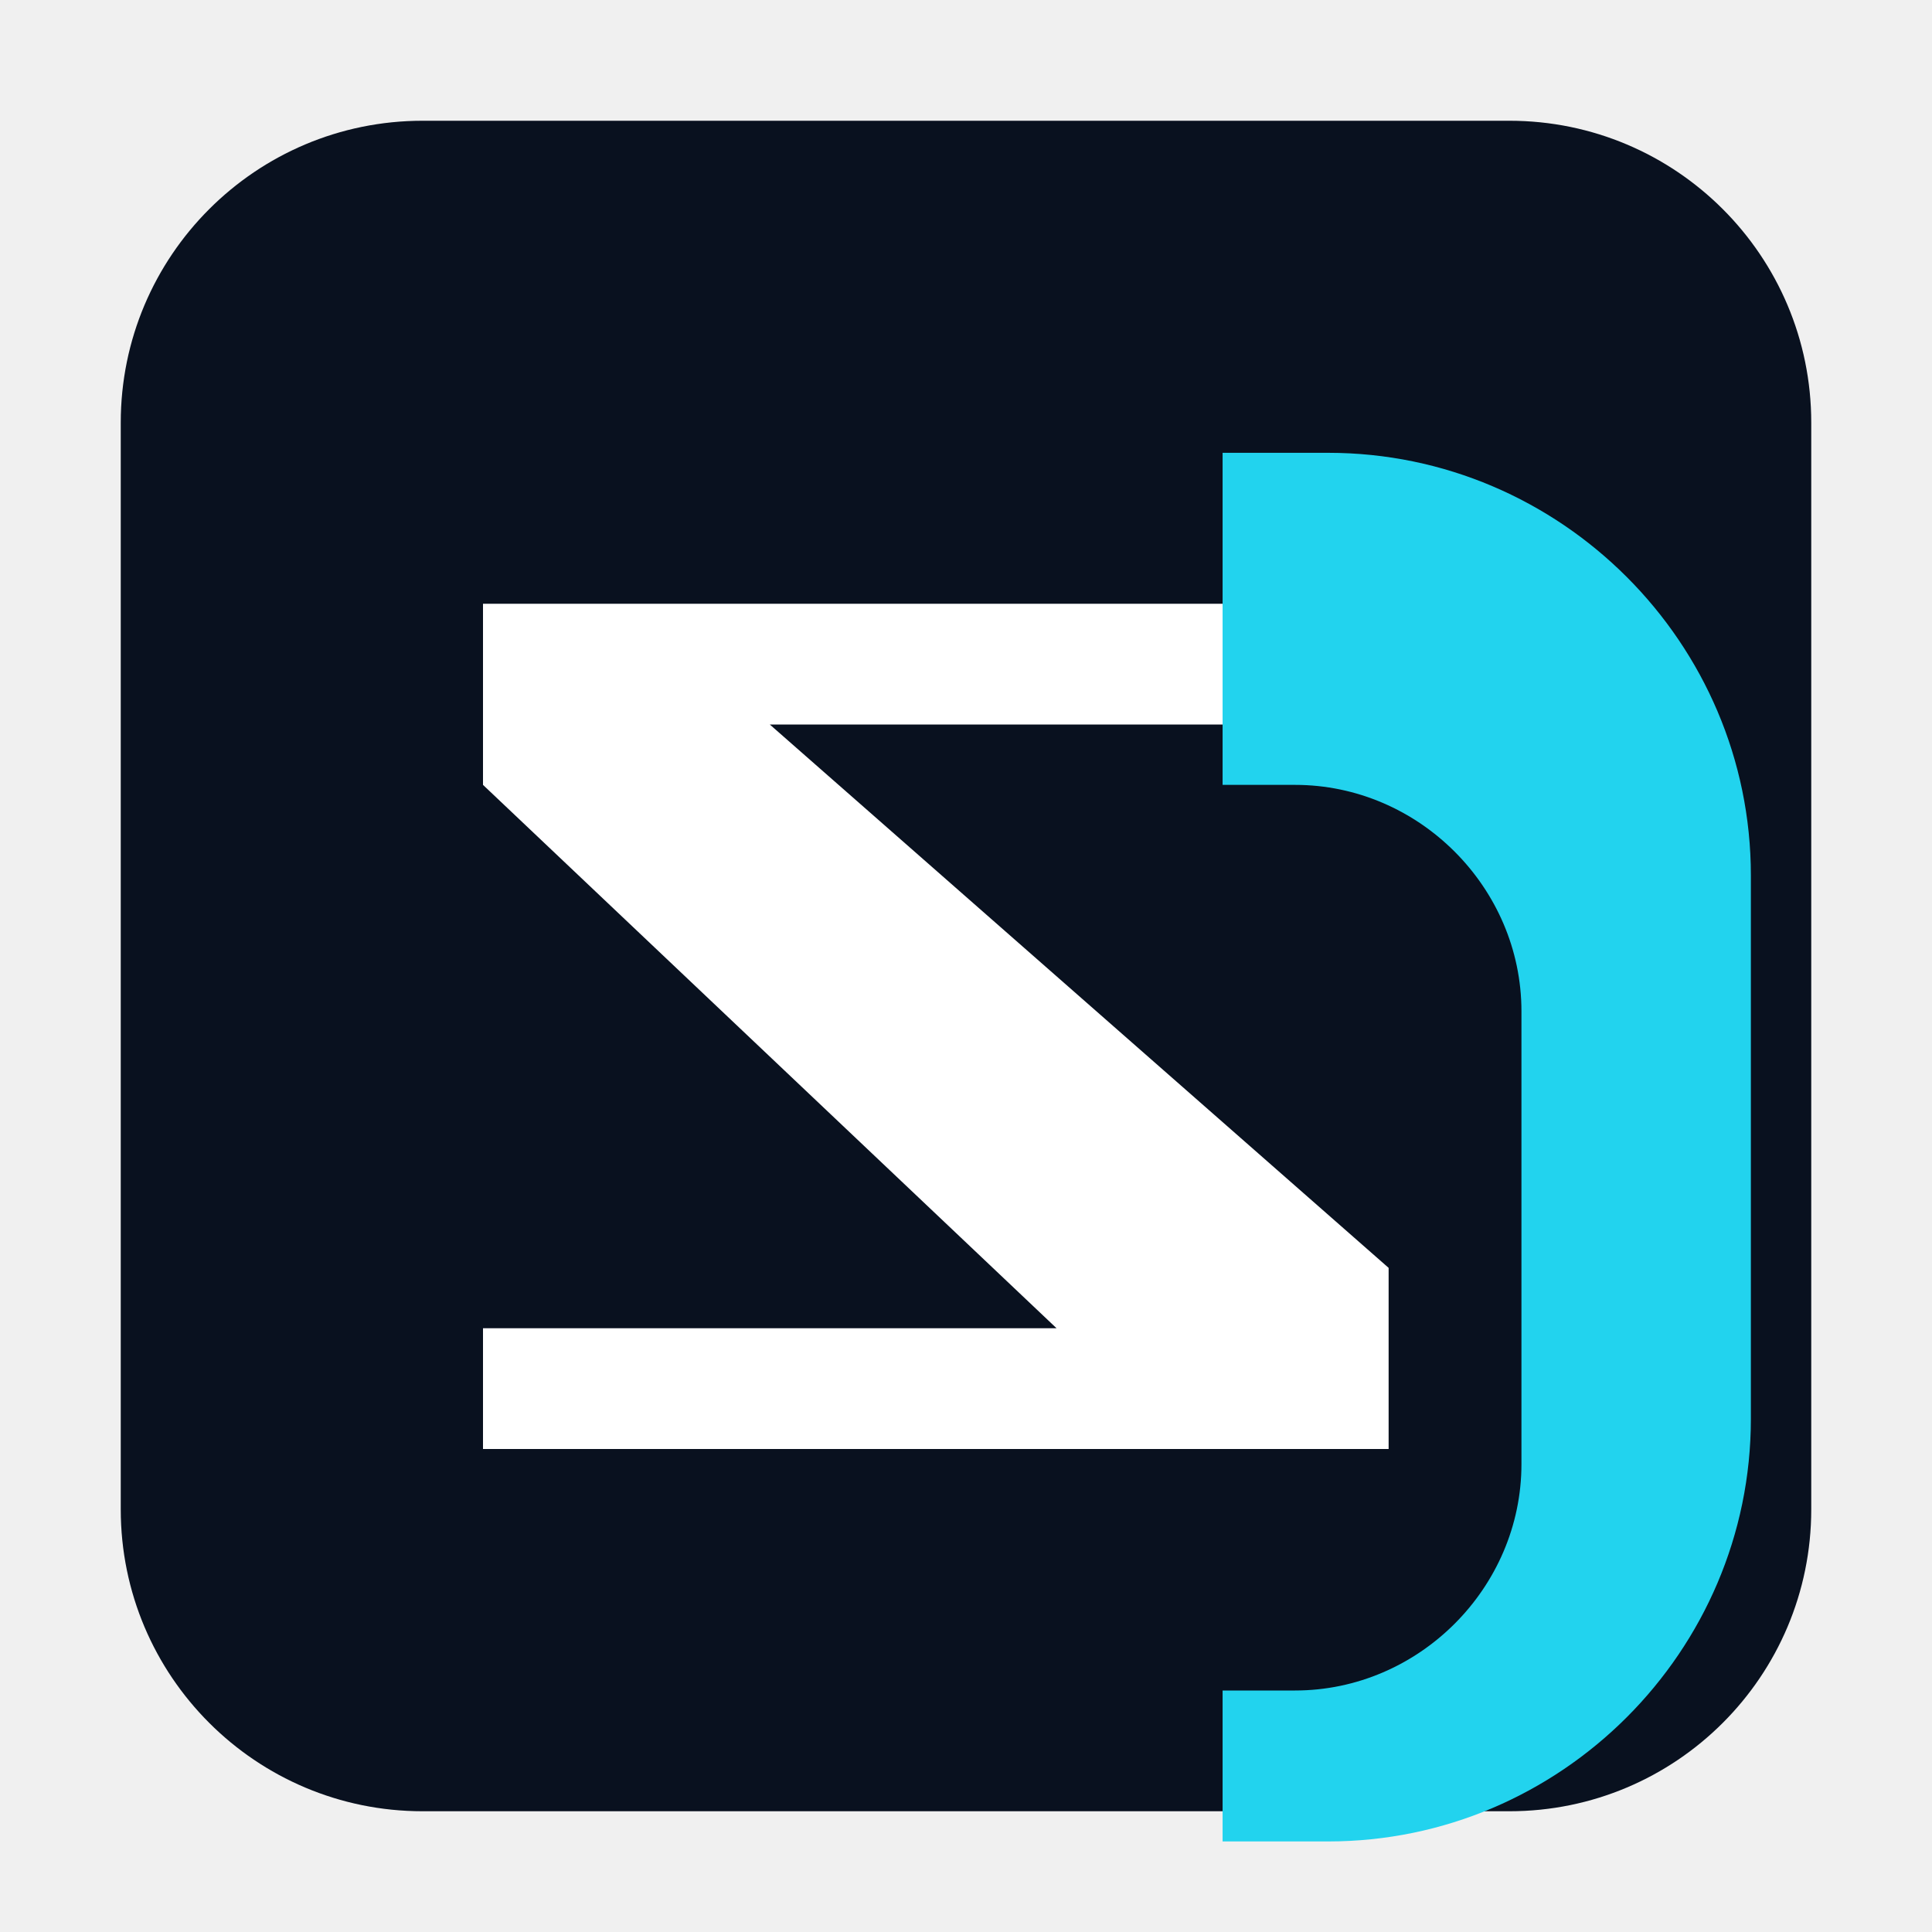
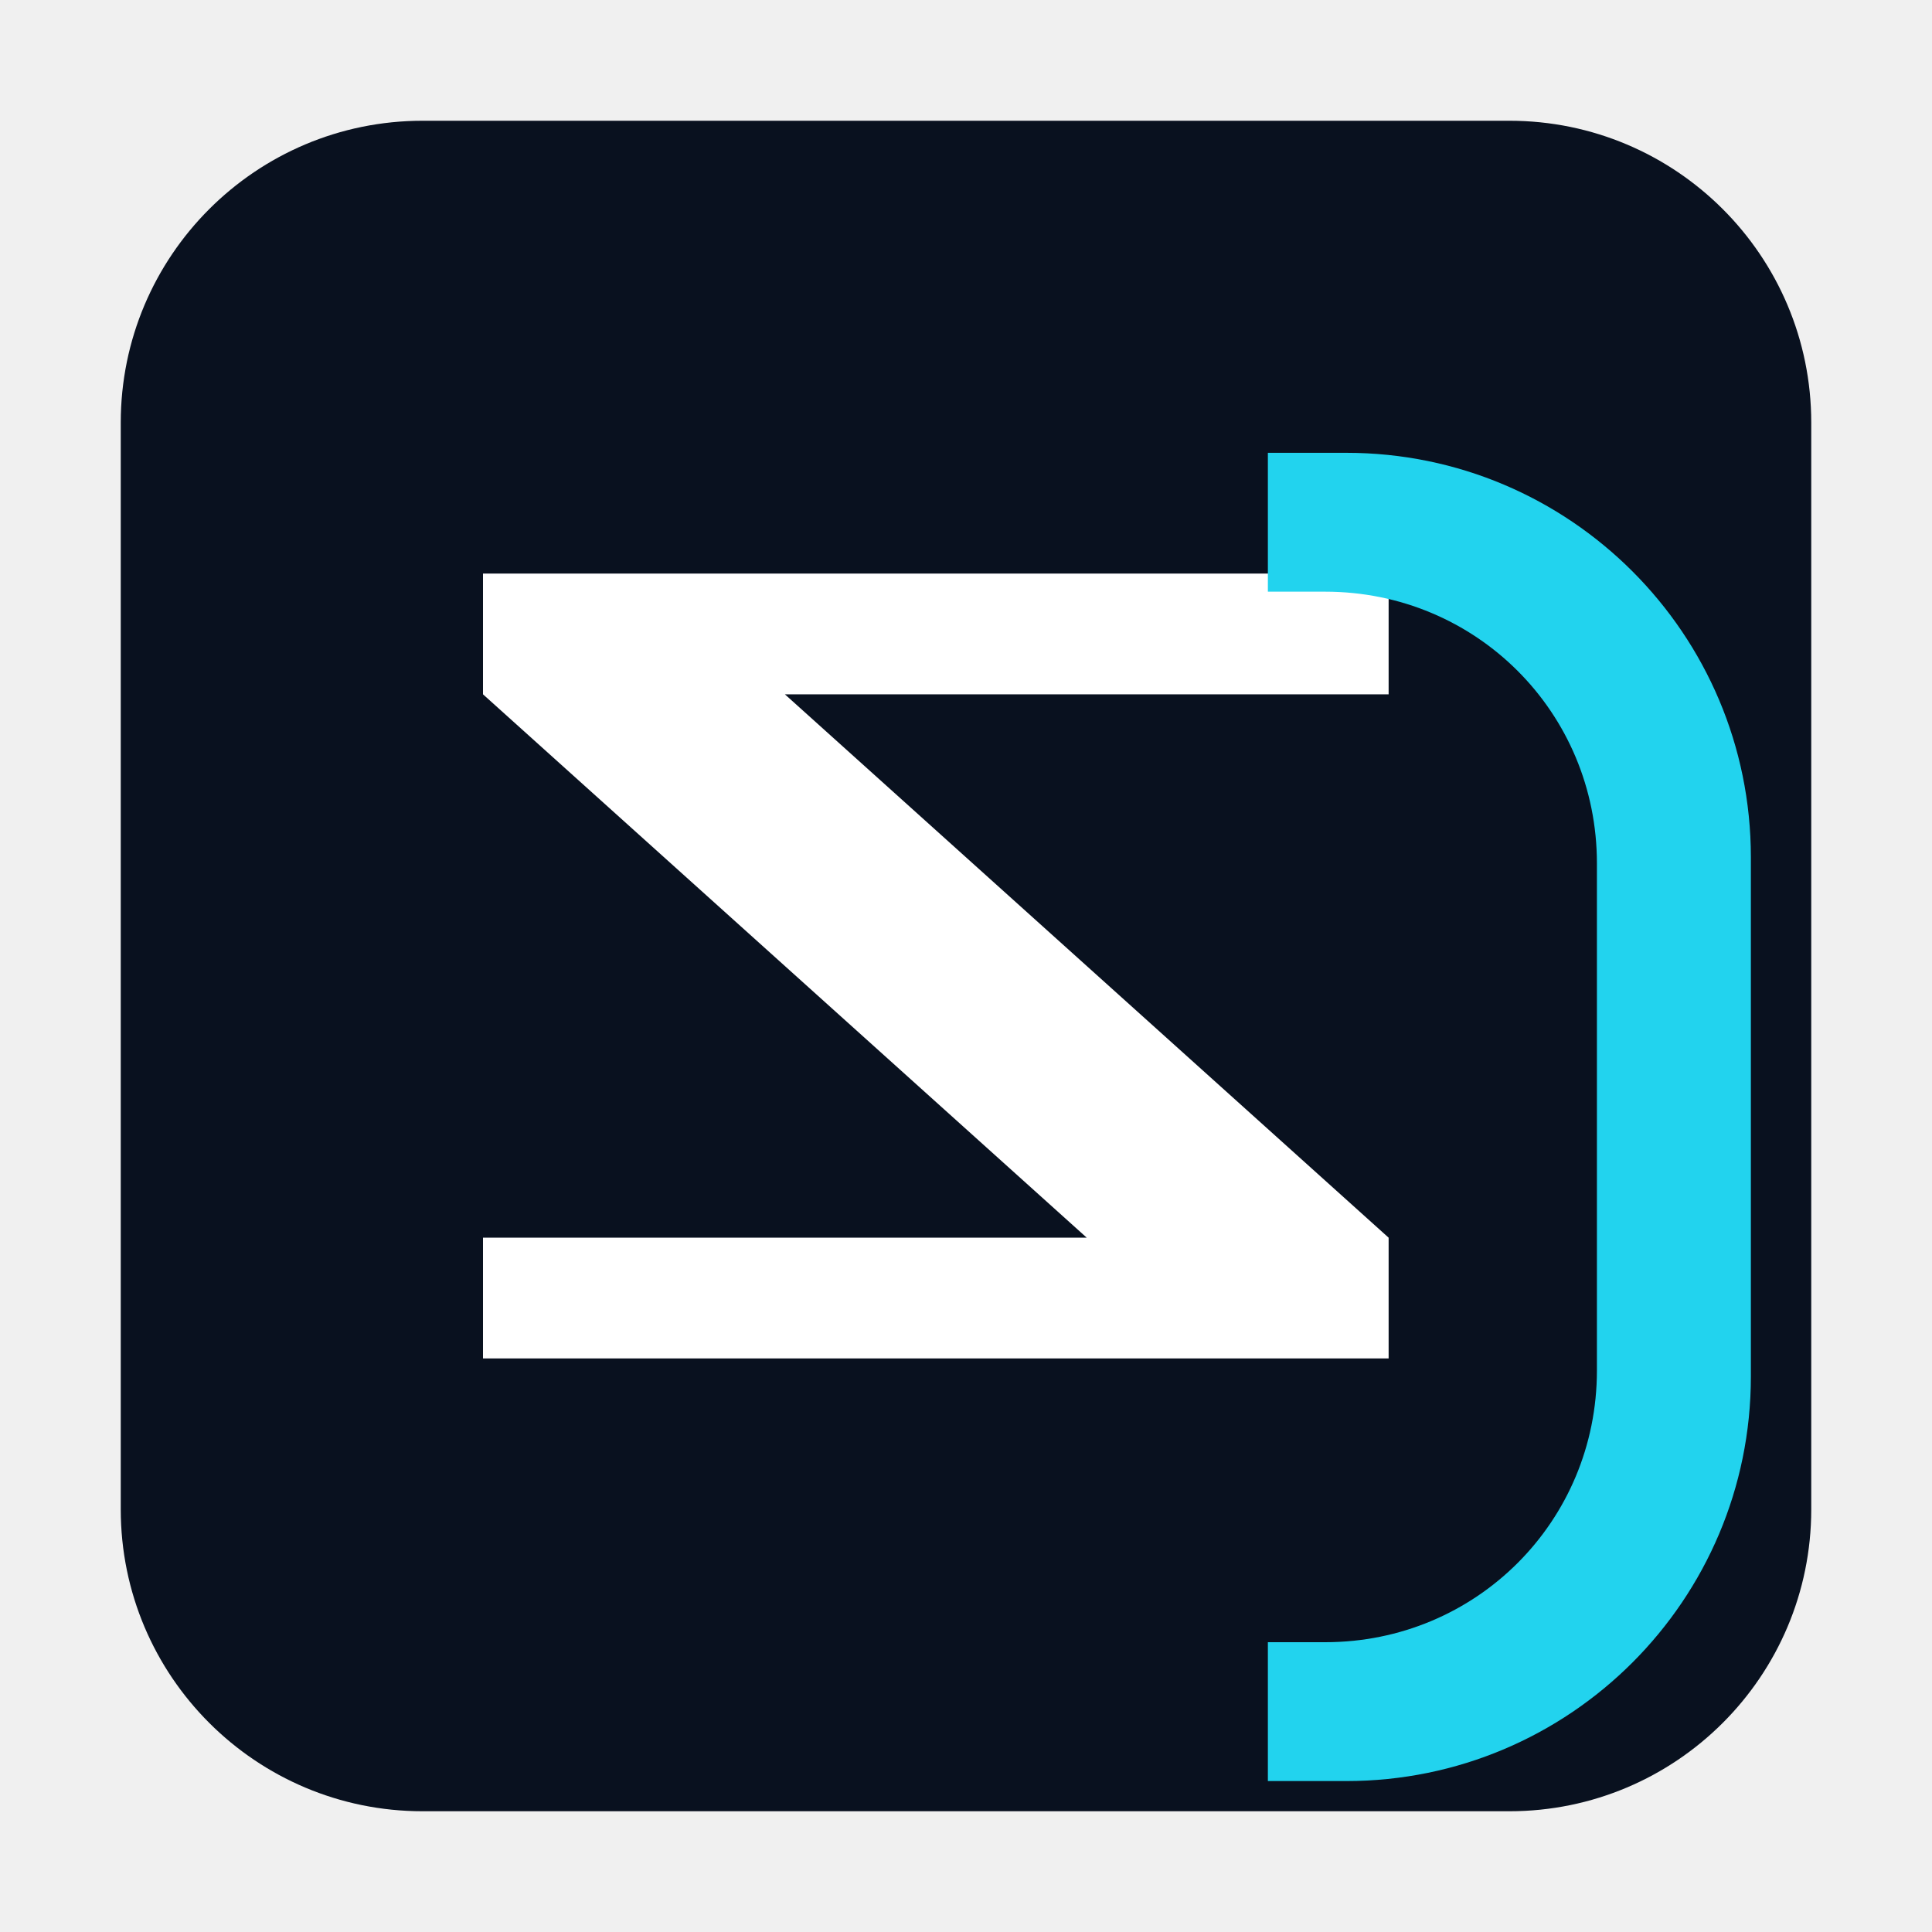
<svg xmlns="http://www.w3.org/2000/svg" viewBox="0 0 64 64" fill="none">
  <rect x="4" y="4" width="56" height="56" rx="10" fill="#09111F" />
-   <path d="M16 20h32v4H25.5L46 42v6H16v-4h19L16 26V20Z" fill="#FFFFFF" />
-   <path d="M40.5 15h3.5c7.7 0 14 6.3 14 14v18c0 7.7-6.3 14-14 14h-3.5v-5h2.4c4.1 0 7.5-3.4 7.5-7.5v-15c0-4.1-3.4-7.5-7.5-7.5h-2.4v-5Z" fill="#22D3EE" />
+   <path d="M16 19h30v4H26l20 18v4H16v-4h20L16 23v-4Z" fill="#FFFFFF" />
+   <path d="M42 15h2.6c7.4 0 13.4 6 13.4 13.4v17.2C58 53 52 59 44.6 59H42v-4.6h1.9c5 0 9-4 9-9V28.6c0-5-4-9-9-9H42V15Z" fill="#22D3EE" />
</svg>
